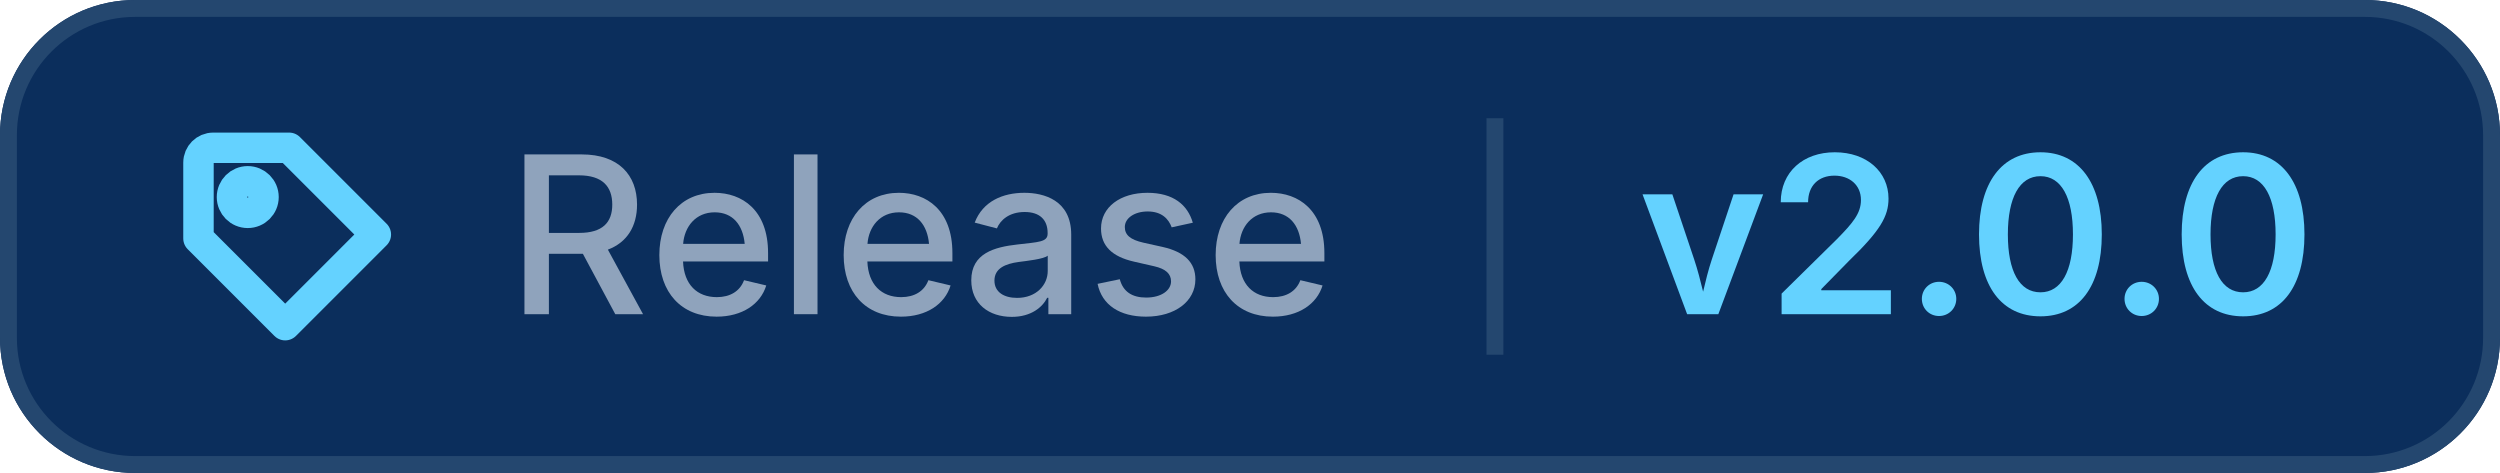
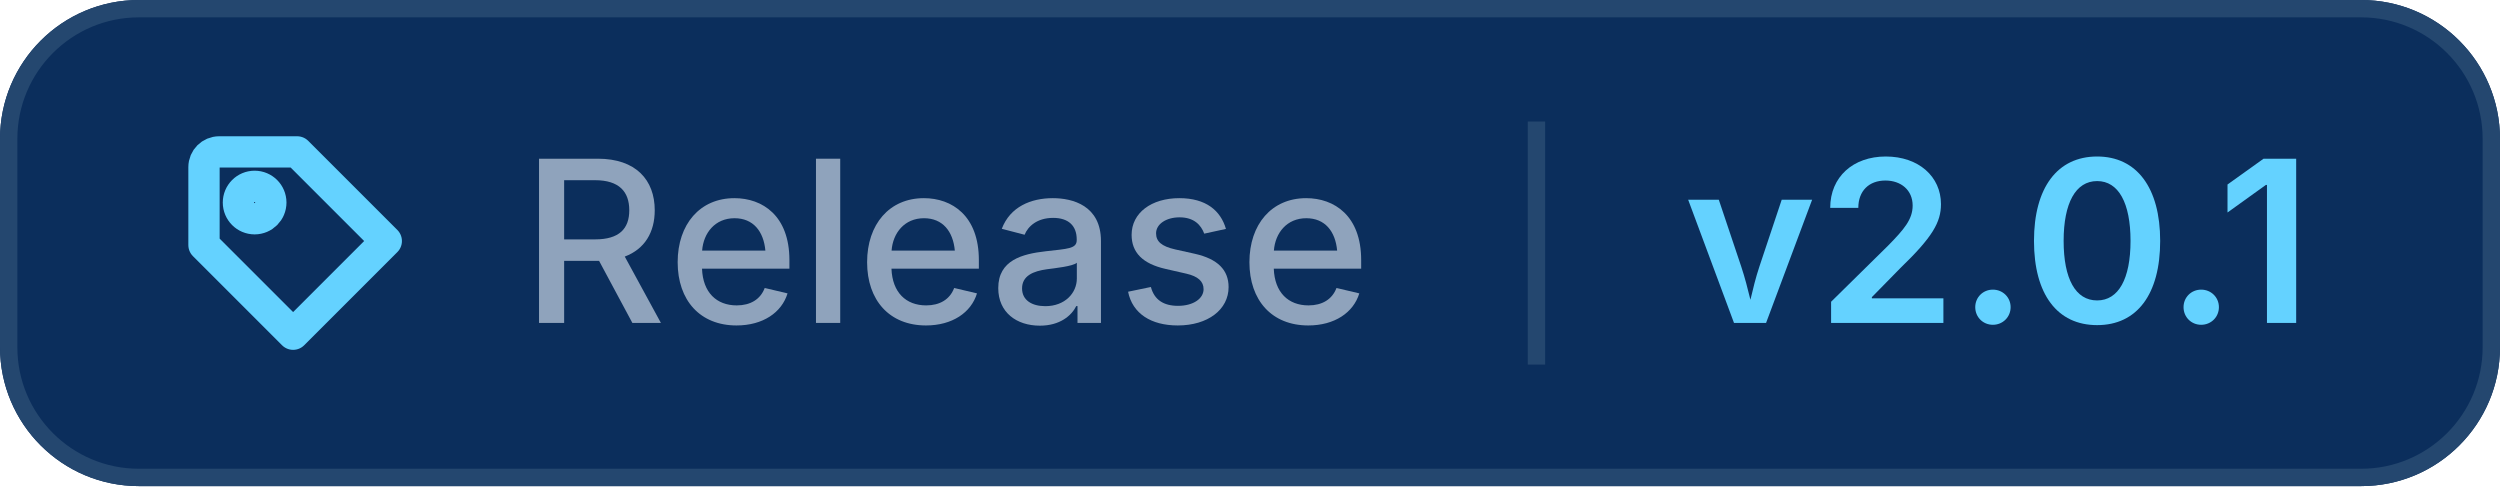
- <svg xmlns="http://www.w3.org/2000/svg" width="148" height="28" viewBox="0 0 148 28" role="img" aria-labelledby="t">
+ <svg xmlns="http://www.w3.org/2000/svg" width="144" height="28" viewBox="0 0 144 28" role="img" aria-labelledby="t">
  <defs>
    <path id="dm384" d="M165 0L393 0L393-563L697-563C701-563 706-563 710-563L1012 0L1271 0L943-602C1124-670 1215-822 1215-1022C1215-1297 1044-1490 699-1490L165-1490ZM393-758L393-1295L673-1295C893-1295 984-1190 984-1022C984-855 893-758 675-758Z" />
    <path id="dm614" d="M630 23C869 23 1040-94 1093-268L886-317C847-213 755-159 632-159C449-159 325-276 317-492L1110-492L1110-570C1110-973 866-1132 611-1132C298-1132 96-895 96-551C96-204 300 23 630 23ZM318-656C330-817 436-950 612-950C781-950 876-832 892-656Z" />
    <path id="dm736" d="M368-1490L148-1490L148 0L368 0Z" />
    <path id="dm507" d="M461 25C642 25 748-66 791-153L802-153L802 0L1015 0L1015-742C1015-1065 758-1132 578-1132C379-1132 191-1054 115-854L322-800C353-876 435-953 581-953C721-953 795-881 795-757L795-751C795-672 710-673 513-650C302-626 83-570 83-316C83-96 248 25 461 25ZM510-152C387-152 299-207 299-313C299-428 401-470 525-487C593-496 763-514 796-546L796-403C796-272 689-152 510-152Z" />
    <path id="dm871" d="M549 23C822 23 1010-121 1010-325C1010-480 912-580 705-627L525-667C402-695 352-739 352-813C352-897 444-958 565-958C697-958 760-888 789-810L986-853C938-1019 805-1132 563-1132C310-1132 130-999 130-799C130-639 230-537 438-490L626-447C732-423 783-377 783-306C783-223 693-155 551-155C421-155 336-209 305-326L98-283C138-85 306 23 549 23Z" />
    <path id="ds980" d="M455 0L746 0L1164-1118L888-1118L685-510C652-411 628-311 604-210C579-312 554-411 521-510L317-1118L39-1118Z" />
    <path id="ds1343" d="M134 0L1153 0L1153-223L504-223L504-234L763-498C1054-779 1131-913 1131-1078C1131-1327 929-1510 630-1510C335-1510 126-1326 126-1044L381-1044C381-1197 477-1292 627-1292C768-1292 874-1205 874-1065C874-939 796-849 651-701L134-192Z" />
    <path id="ds1502" d="M326 17C416 17 487-53 487-143C487-232 416-302 326-302C236-302 166-232 166-143C166-53 236 17 326 17Z" />
    <path id="ds1341" d="M676 20C1038 20 1248-260 1248-744C1248-1226 1036-1510 676-1510C315-1510 103-1227 103-744C103-260 314 20 676 20ZM676-204C480-204 372-400 372-744C372-1088 481-1287 676-1287C870-1287 979-1089 979-744C979-400 870-204 676-204Z" />
+     <path id="ds1342" d="M717-1490L421-1490L94-1256L94-1002L442-1252L452-1252L452 0L717 0Z" />
  </defs>
-   <rect width="148" height="28" rx="8" fill="#0B2E5C" />
-   <rect x=".5" y=".5" width="147" height="27" rx="7.5" fill="none" stroke="#24476F" />
+   <rect width="144" height="28" rx="8" fill="#0B2E5C" />
+   <rect x=".5" y=".5" width="143" height="27" rx="7.5" fill="none" stroke="#24476F" />
  <g transform="translate(10 7) scale(0.5833333)" fill="none" stroke="#64D2FF" stroke-width="3.09" stroke-linecap="round" stroke-linejoin="round">
    <path d="M3 12.2V4.5A1.5 1.5 0 014.5 3h7.7l8.8 8.8-9.2 9.2z" />
    <circle cx="8" cy="8" r="1.6" />
  </g>
  <g fill="#8FA3BC" transform="translate(30 18.6) scale(0.006348)">
    <use href="#dm384" x="0" />
    <use href="#dm614" x="1327" />
    <use href="#dm736" x="2530" />
    <use href="#dm614" x="3046" />
    <use href="#dm507" x="4249" />
    <use href="#dm871" x="5412" />
    <use href="#dm614" x="6515" />
  </g>
  <rect x="88" y="7" width="1" height="14" fill="#24476F" />
  <g fill="#64D2FF" transform="translate(96.99 18.6) scale(0.006348)">
    <use href="#ds980" x="0" />
    <use href="#ds1343" x="1202" />
    <use href="#ds1502" x="2478" />
    <use href="#ds1341" x="3074" />
    <use href="#ds1502" x="4368" />
-     <use href="#ds1341" x="4964" />
+     <use href="#ds1342" x="4839" />
  </g>
</svg>
